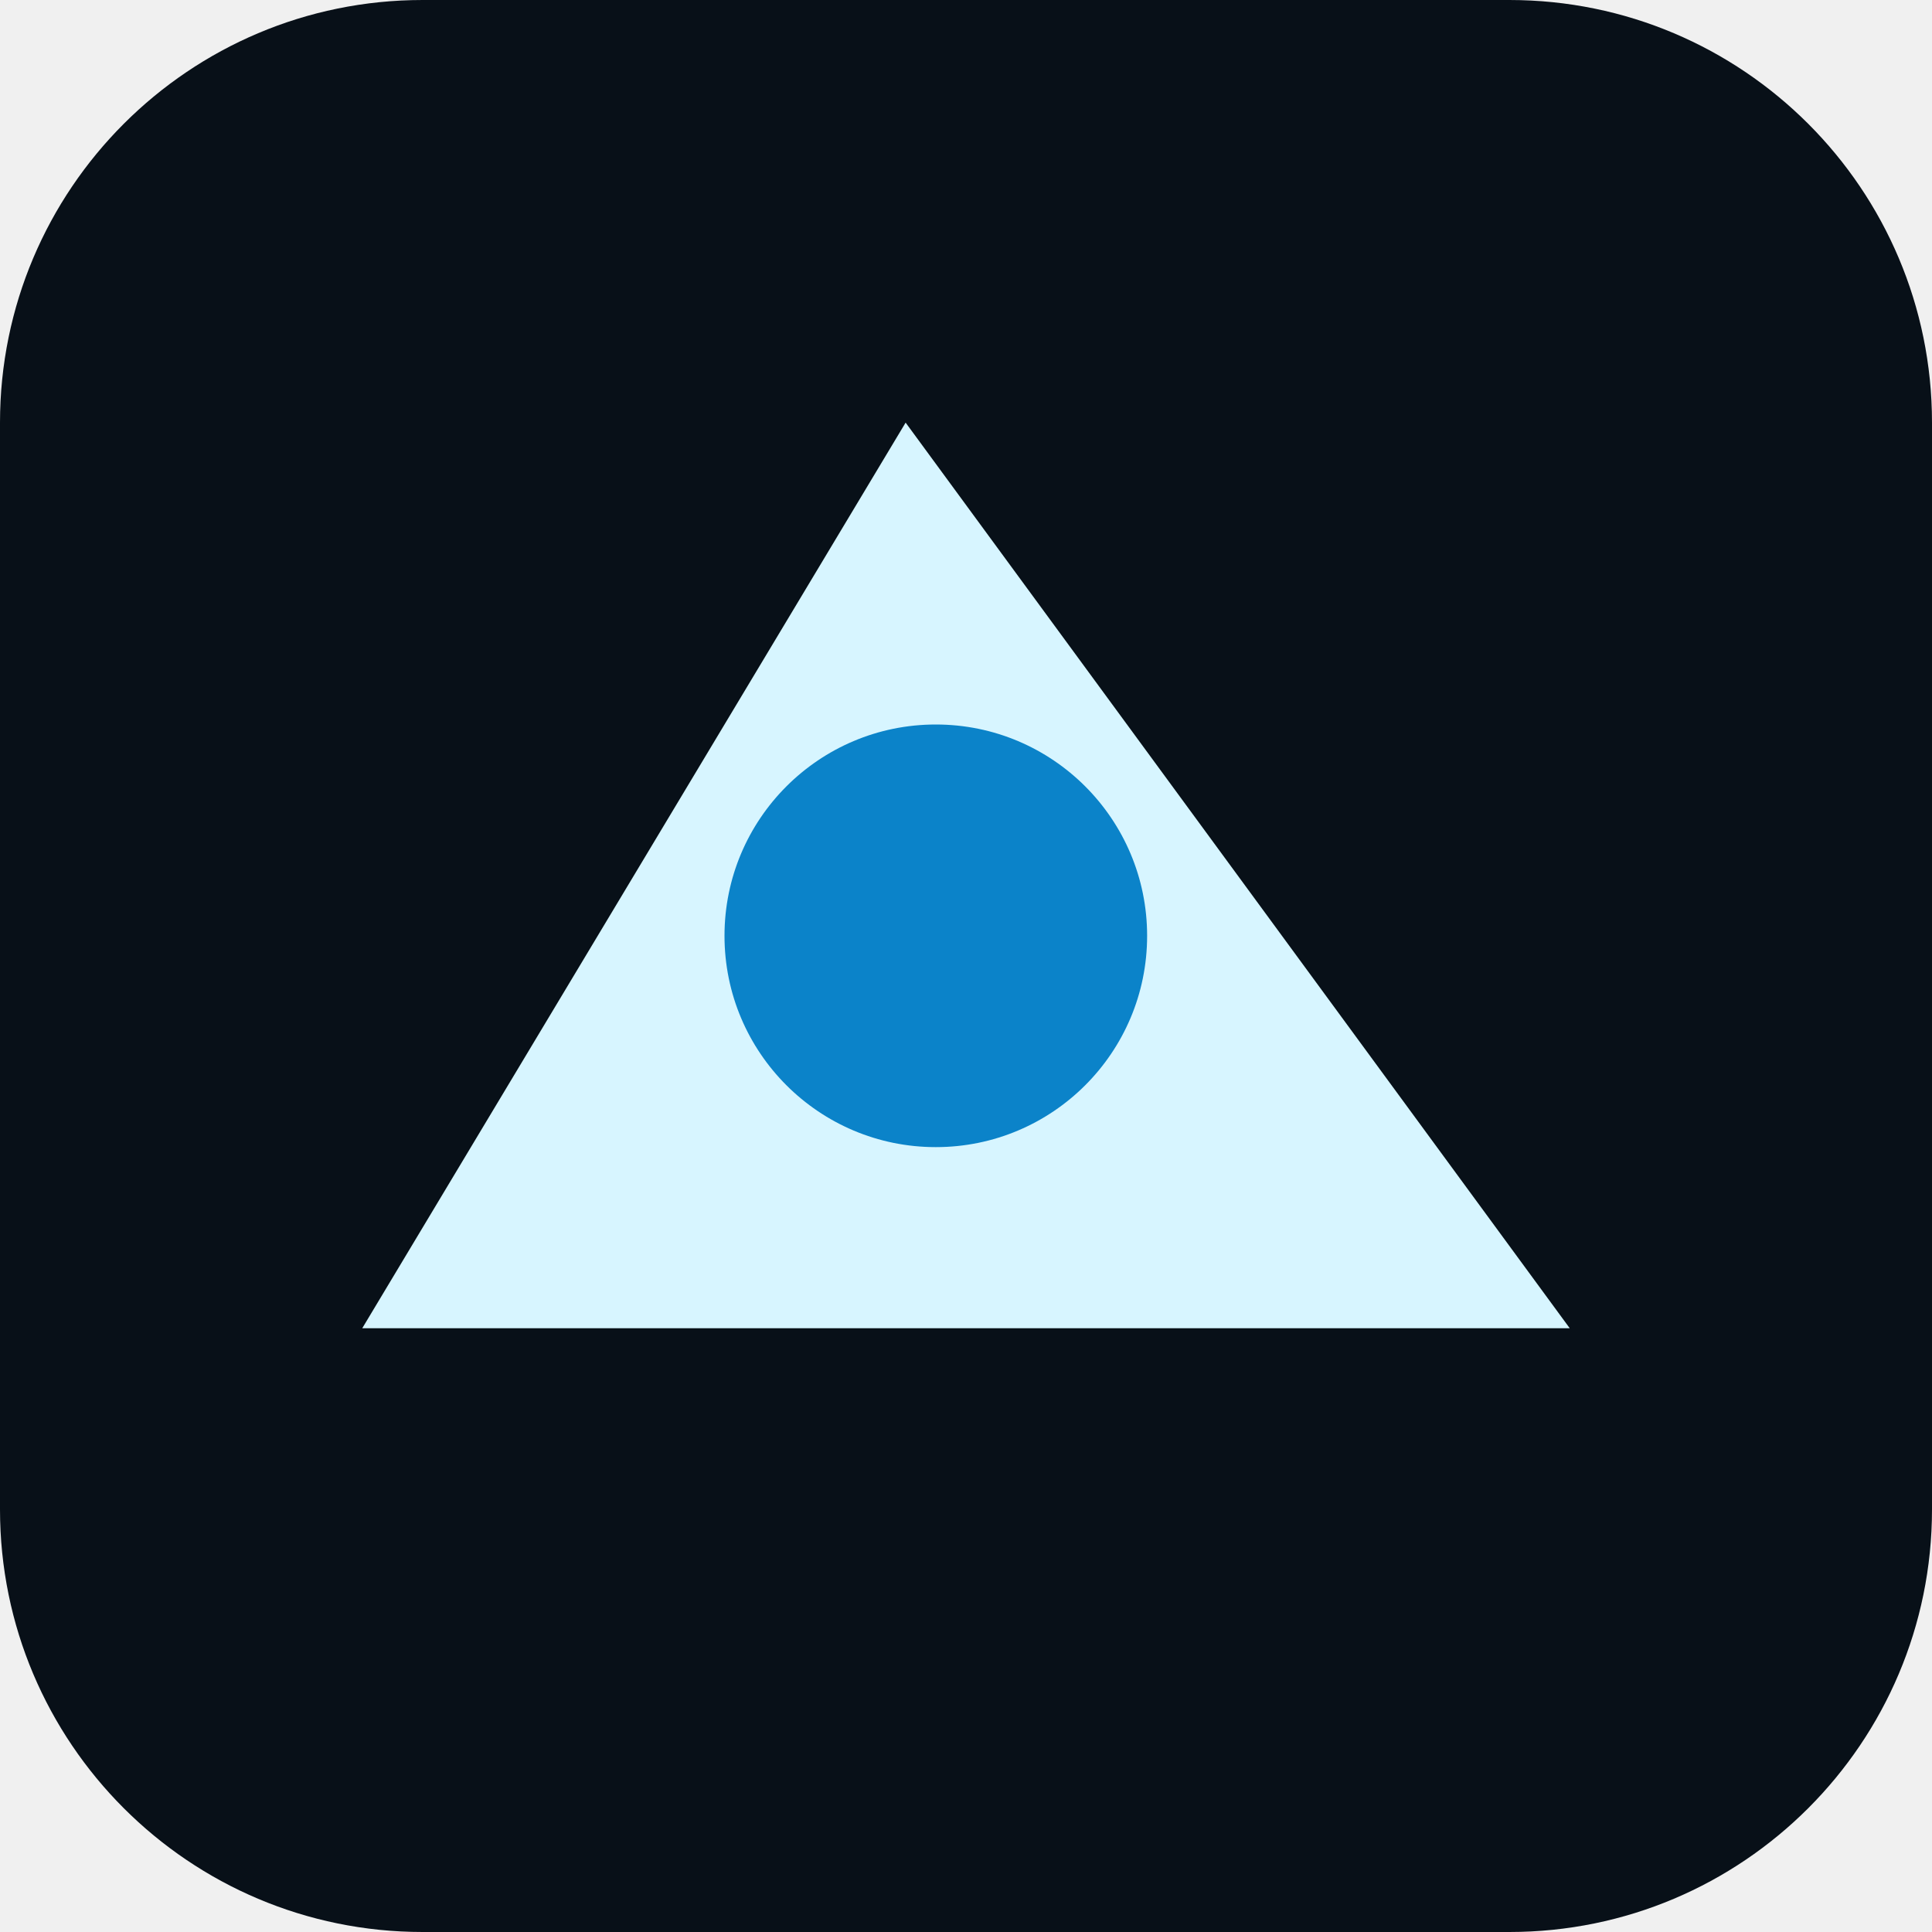
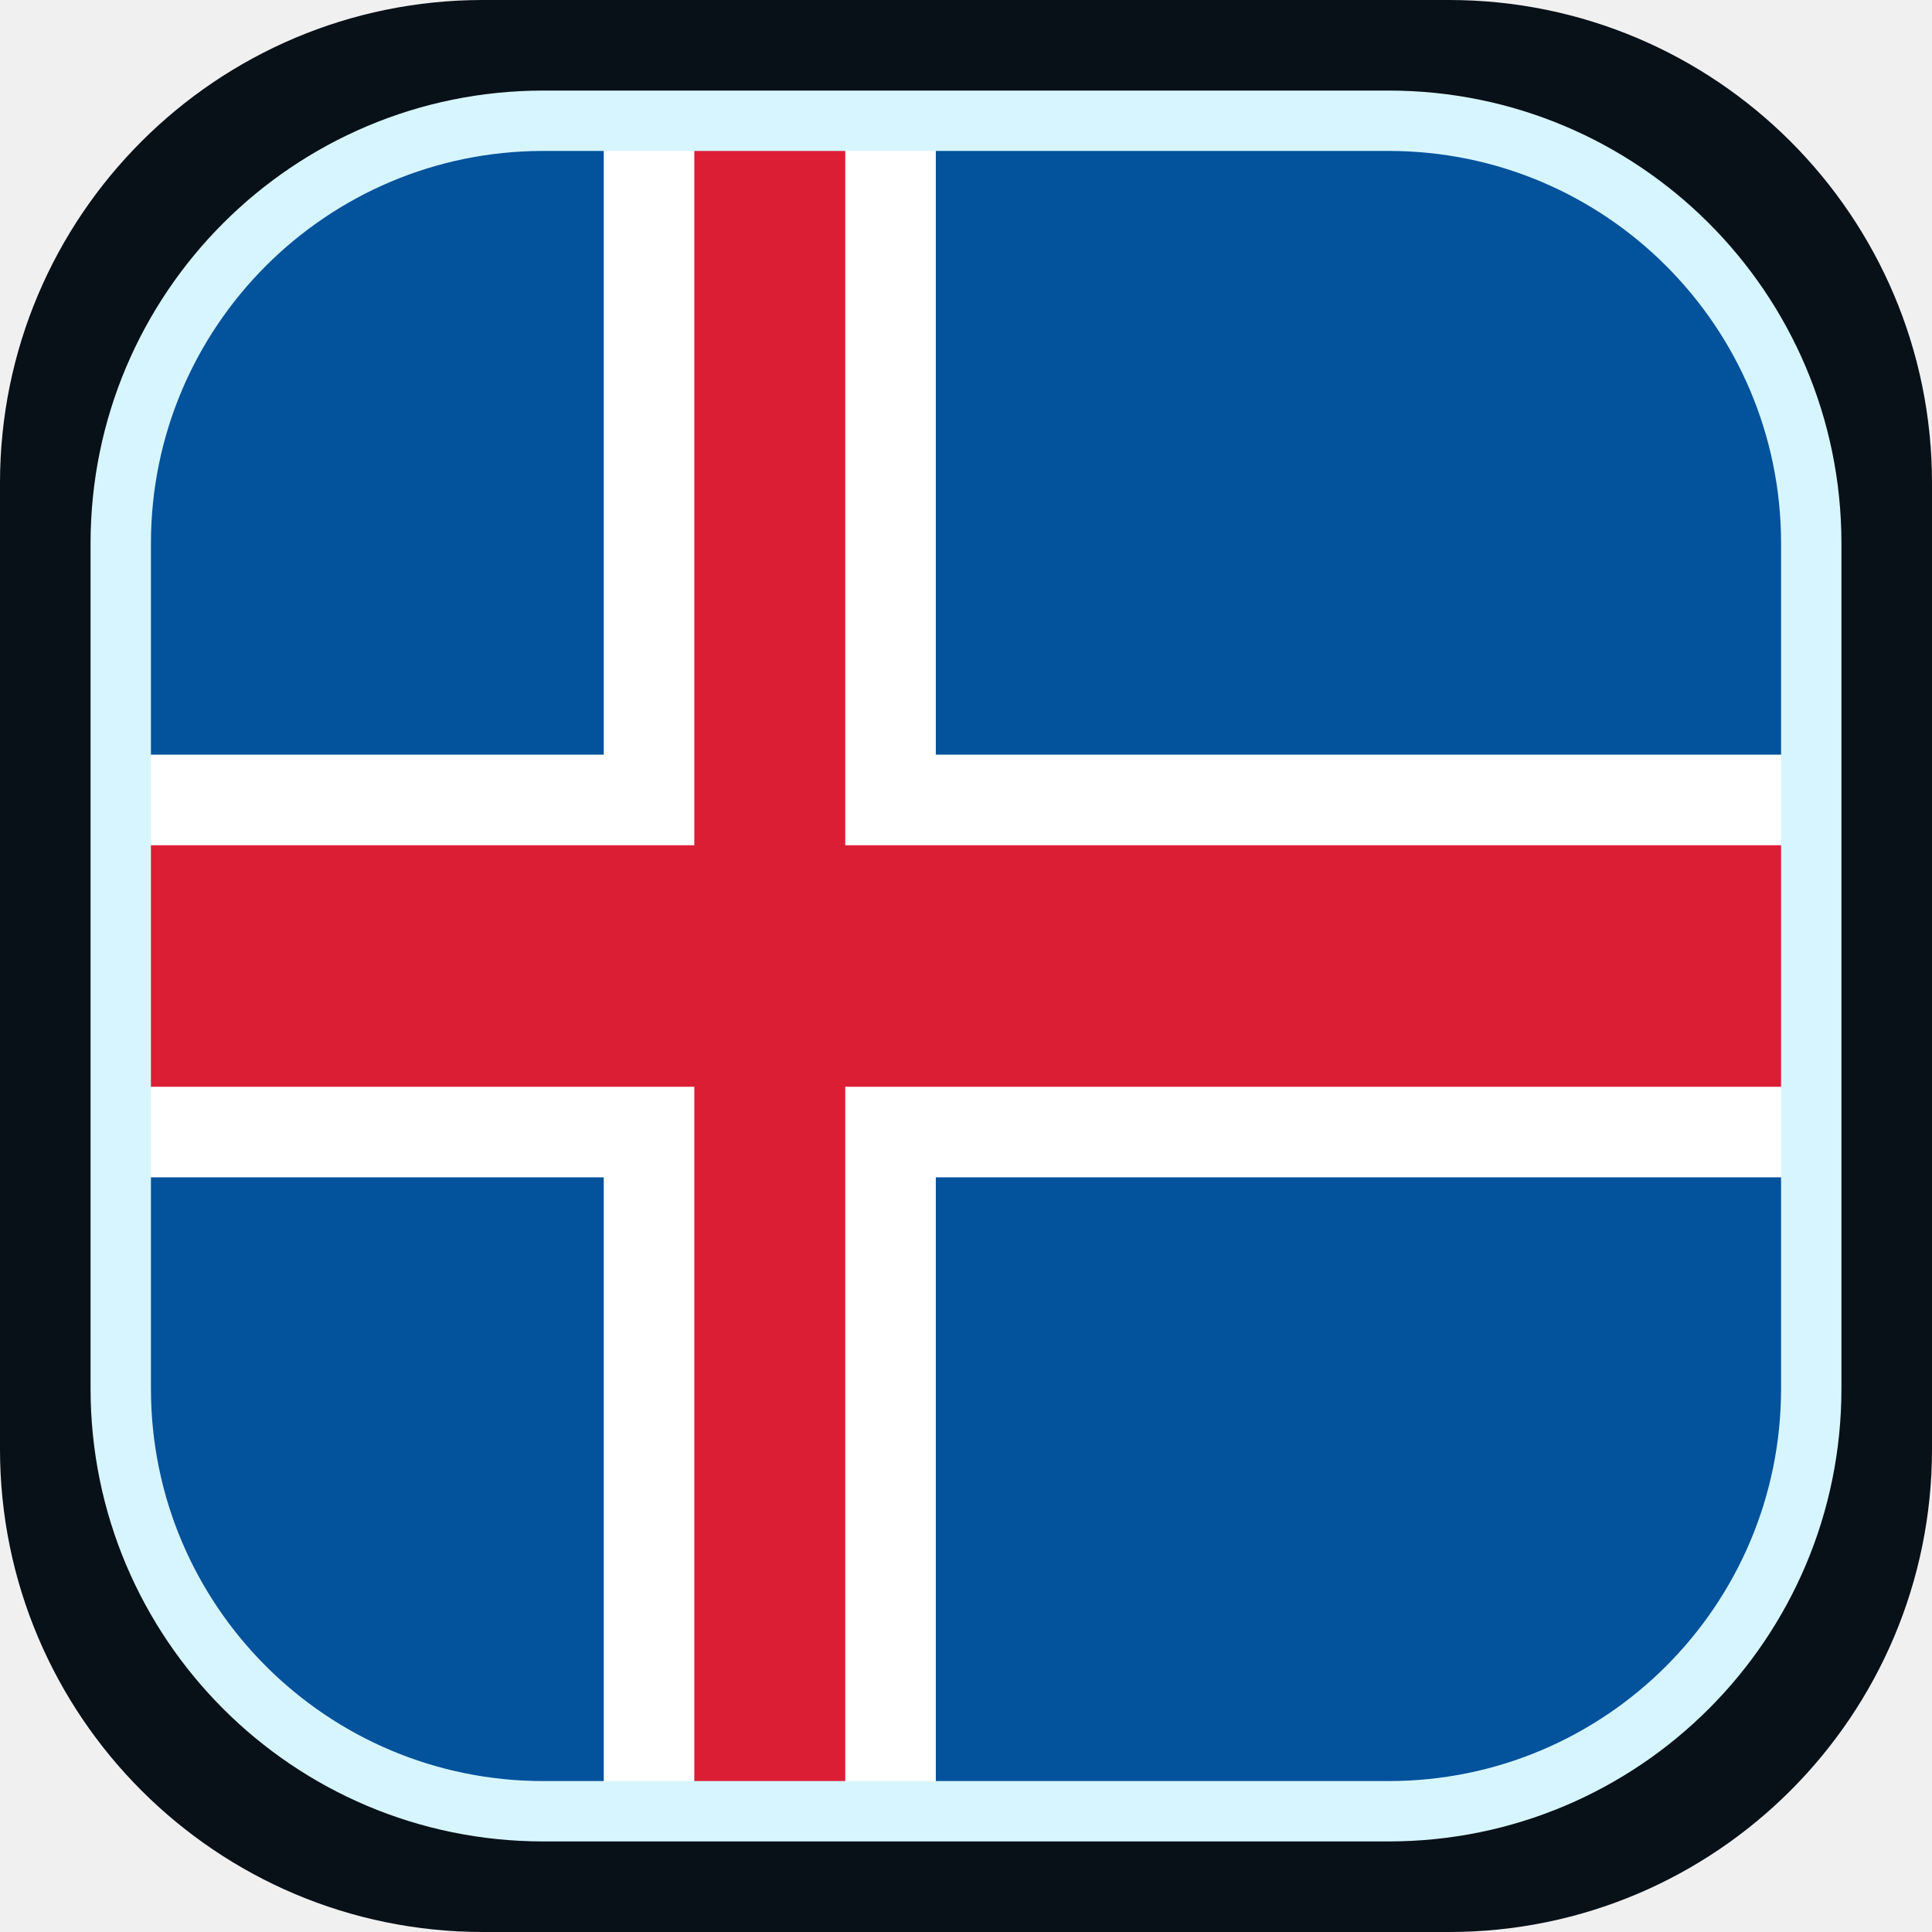
- <svg xmlns="http://www.w3.org/2000/svg" viewBox="0 0 64 64">
-   <rect width="64" height="64" rx="14" fill="#081018" />
-   <path d="M12 44 30 14l22 30H12Z" fill="#D7F5FF" />
-   <circle cx="31" cy="31" r="7" fill="#0B83C9" />
+ <svg xmlns="http://www.w3.org/2000/svg" viewBox="0 0 64 64" role="img" aria-label="Iceland Atlas">
+   <defs>
+     <clipPath id="flag">
+       <rect x="4" y="4" width="56" height="56" rx="14" />
+     </clipPath>
+   </defs>
+   <rect width="64" height="64" rx="16" fill="#081018" />
+   <g clip-path="url(#flag)">
+     <rect x="4" y="4" width="56" height="56" fill="#02529C" />
+     <path d="M20 4h11v21h29v14H31v21H20V39H4V25h16Z" fill="#FFF" />
+     <path d="M23 4h5v24h32v8H28v24h-5V36H4v-8h19Z" fill="#DC1E35" />
+   </g>
+   <rect x="4" y="4" width="56" height="56" rx="14" fill="none" stroke="#D7F5FF" stroke-width="2" />
</svg>
